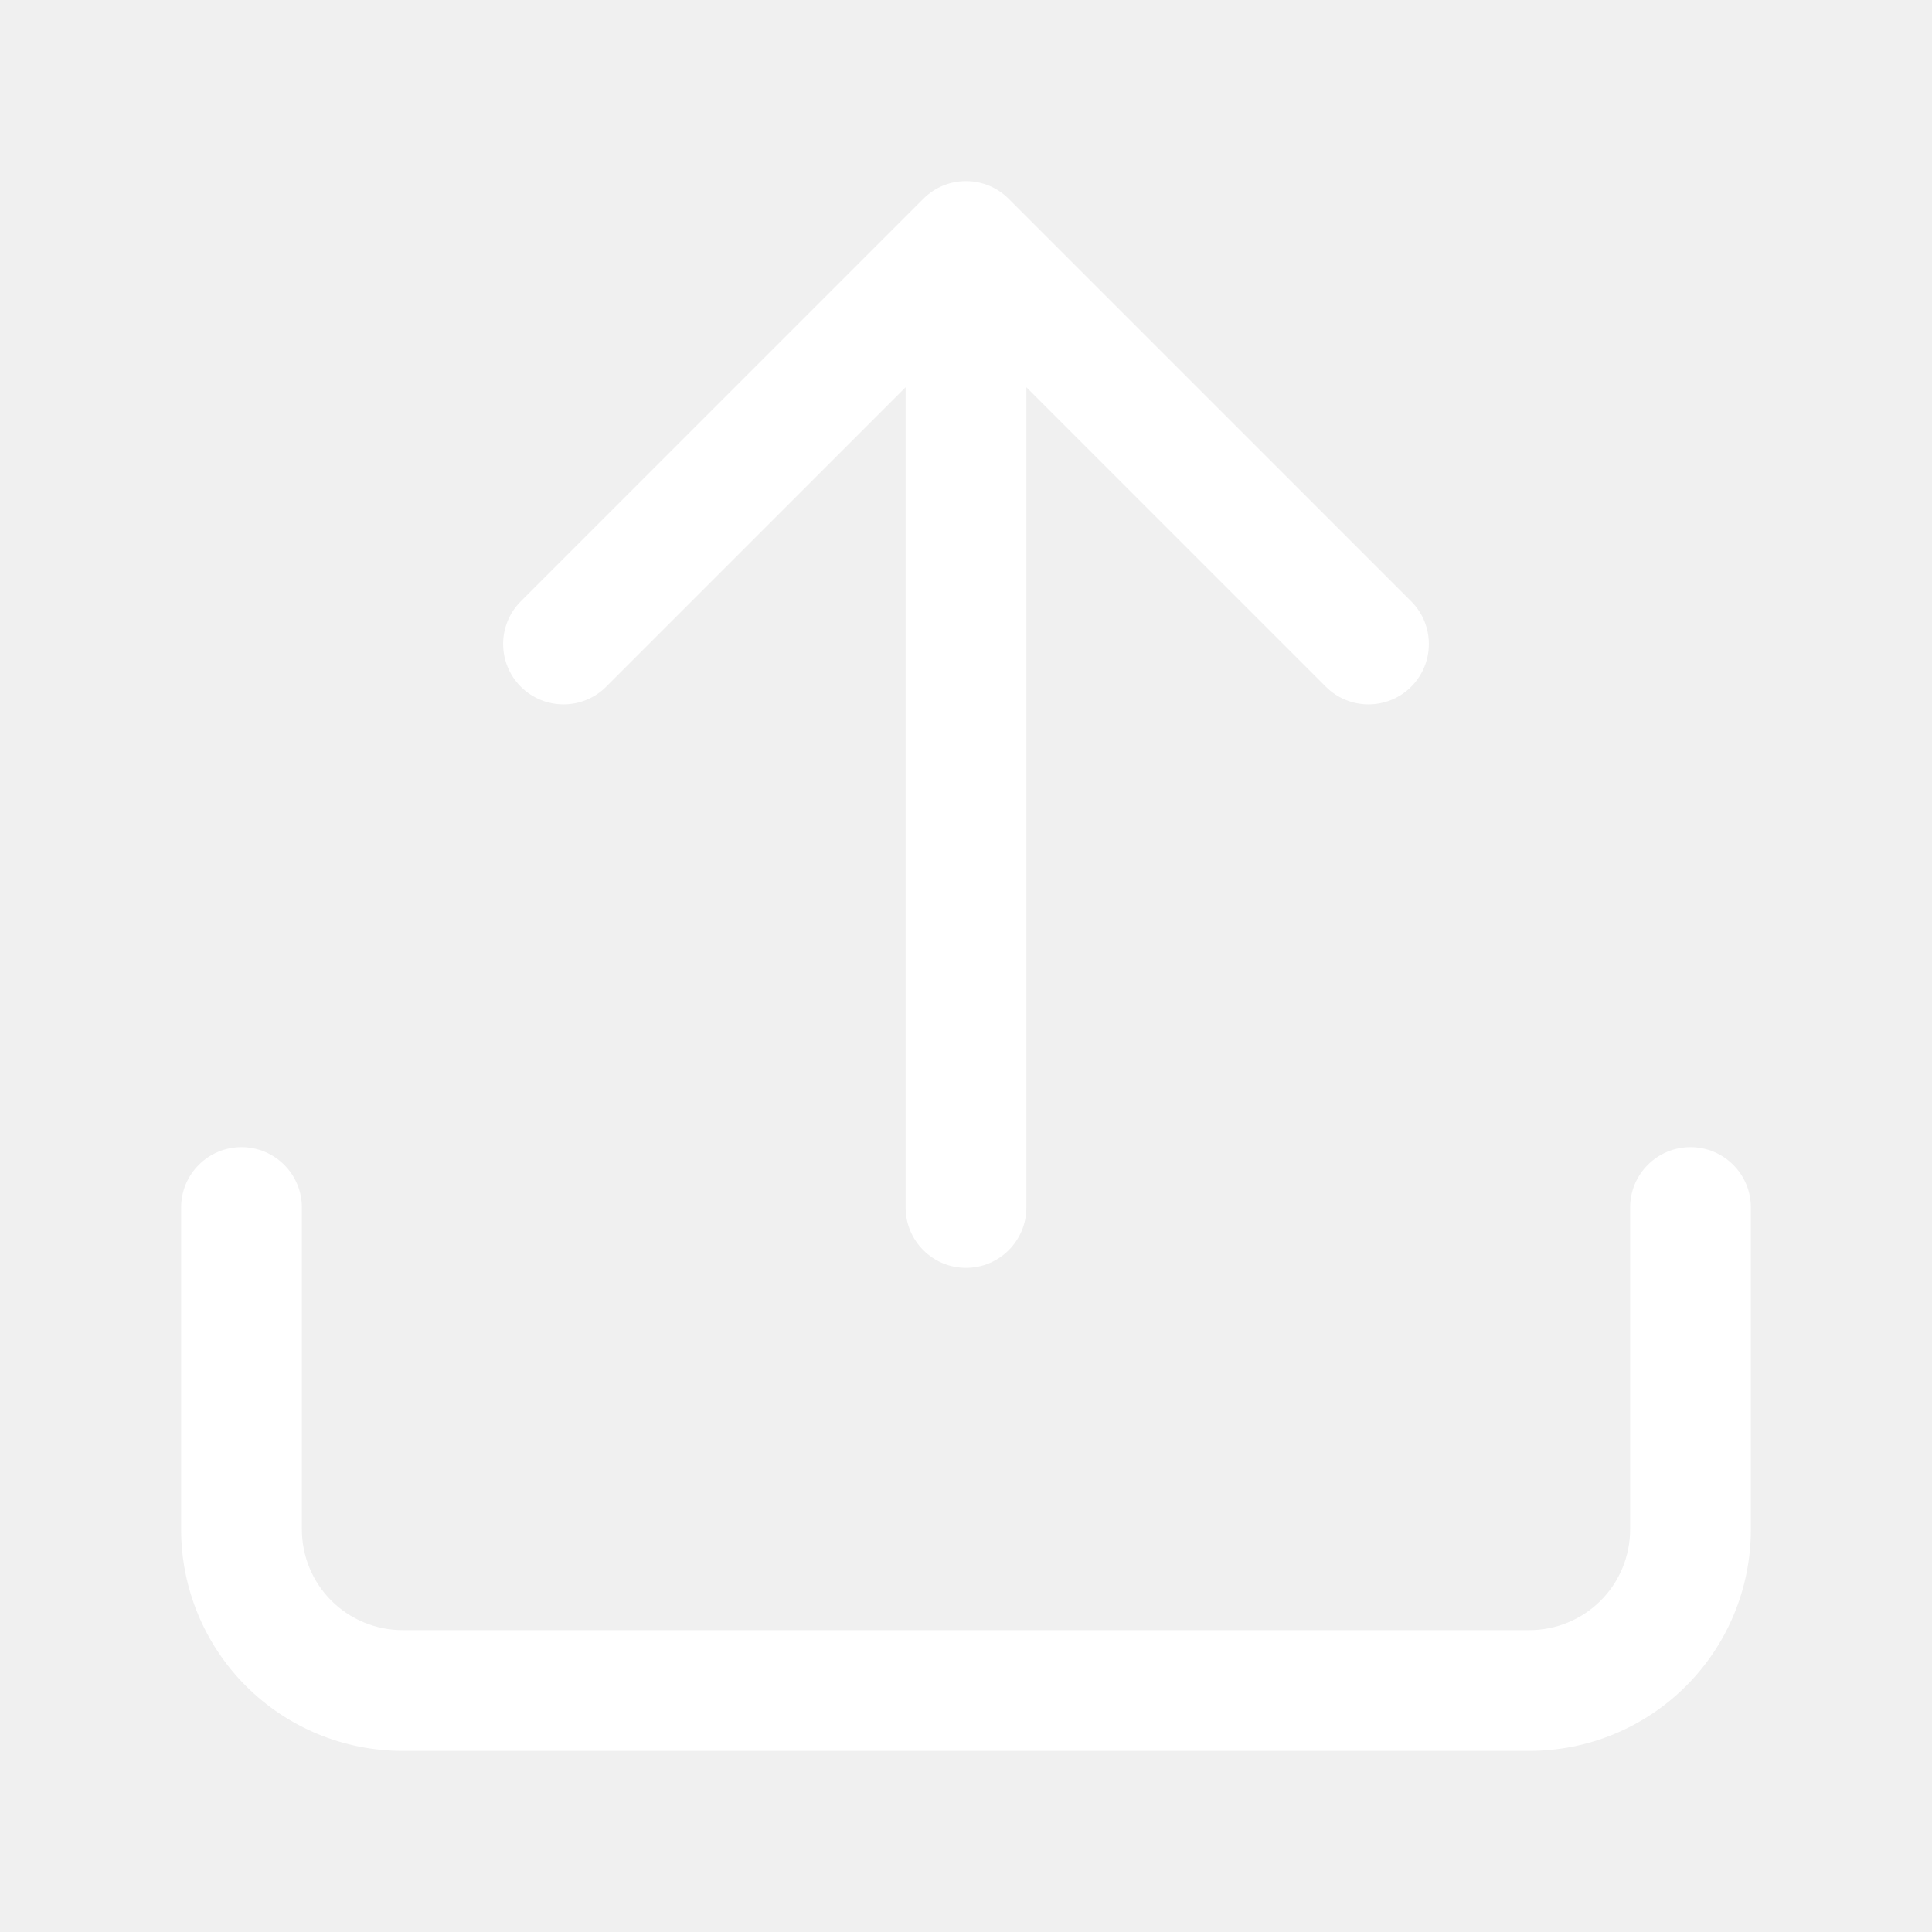
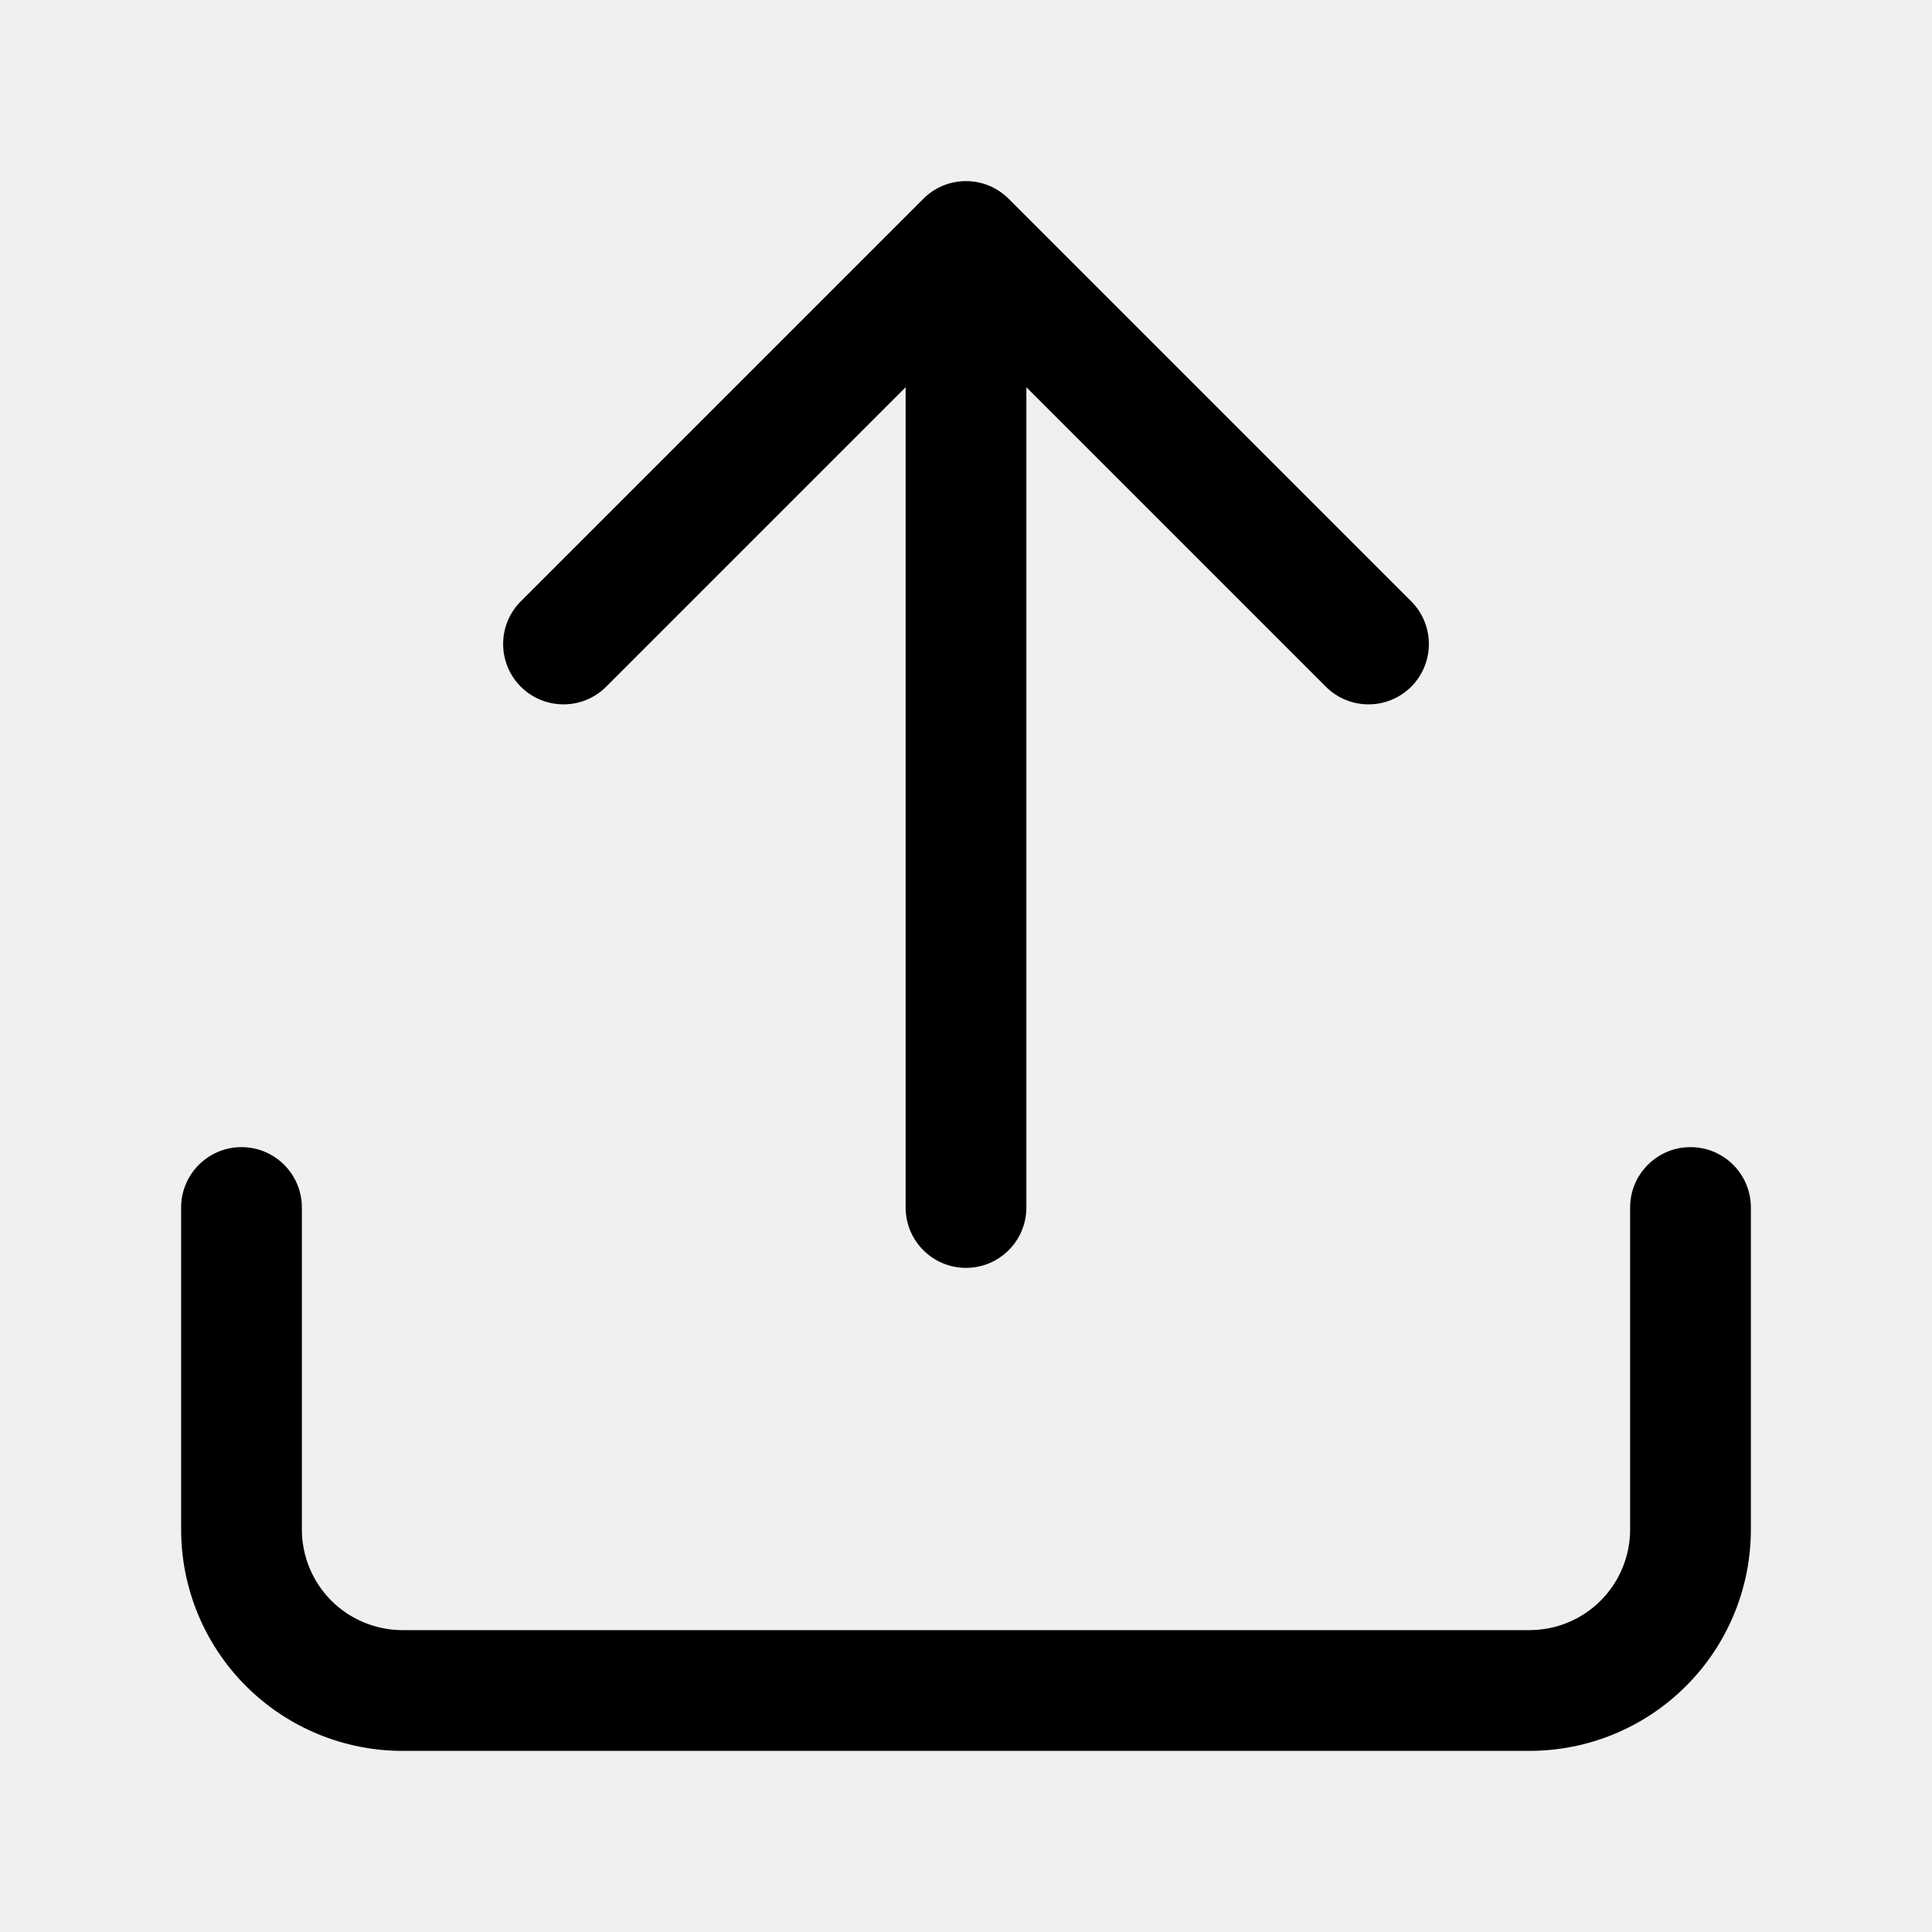
<svg xmlns="http://www.w3.org/2000/svg" width="32" height="32" viewBox="0 0 32 32" fill="none">
-   <path fill-rule="evenodd" clip-rule="evenodd" d="M15.293 3.293C15.683 2.902 16.317 2.902 16.707 3.293L23.374 9.96C23.764 10.35 23.764 10.983 23.374 11.374C22.983 11.764 22.35 11.764 21.96 11.374L17 6.414V20C17 20.552 16.552 21 16 21C15.448 21 15 20.552 15 20V6.414L10.04 11.374C9.65 11.764 9.017 11.764 8.626 11.374C8.236 10.983 8.236 10.35 8.626 9.96L15.293 3.293ZM4 19C4.552 19 5 19.448 5 20V25.333C5 25.775 5.176 26.199 5.488 26.512C5.801 26.824 6.225 27 6.667 27H25.333C25.775 27 26.199 26.824 26.512 26.512C26.824 26.199 27 25.775 27 25.333V20C27 19.448 27.448 19 28 19C28.552 19 29 19.448 29 20V25.333C29 26.306 28.614 27.238 27.926 27.926C27.238 28.614 26.306 29 25.333 29H6.667C5.694 29 4.762 28.614 4.074 27.926C3.386 27.238 3 26.306 3 25.333V20C3 19.448 3.448 19 4 19Z" fill="white" />
+   <path fill-rule="evenodd" clip-rule="evenodd" d="M15.293 3.293C15.683 2.902 16.317 2.902 16.707 3.293L23.374 9.96C23.764 10.35 23.764 10.983 23.374 11.374C22.983 11.764 22.35 11.764 21.96 11.374L17 6.414V20C17 20.552 16.552 21 16 21C15.448 21 15 20.552 15 20V6.414L10.04 11.374C9.65 11.764 9.017 11.764 8.626 11.374C8.236 10.983 8.236 10.35 8.626 9.96L15.293 3.293ZM4 19C4.552 19 5 19.448 5 20V25.333C5 25.775 5.176 26.199 5.488 26.512C5.801 26.824 6.225 27 6.667 27H25.333C25.775 27 26.199 26.824 26.512 26.512C26.824 26.199 27 25.775 27 25.333V20C27 19.448 27.448 19 28 19C28.552 19 29 19.448 29 20V25.333C29 26.306 28.614 27.238 27.926 27.926C27.238 28.614 26.306 29 25.333 29H6.667C5.694 29 4.762 28.614 4.074 27.926C3.386 27.238 3 26.306 3 25.333V20C3 19.448 3.448 19 4 19Z" fill="currentColor" />
</svg>
